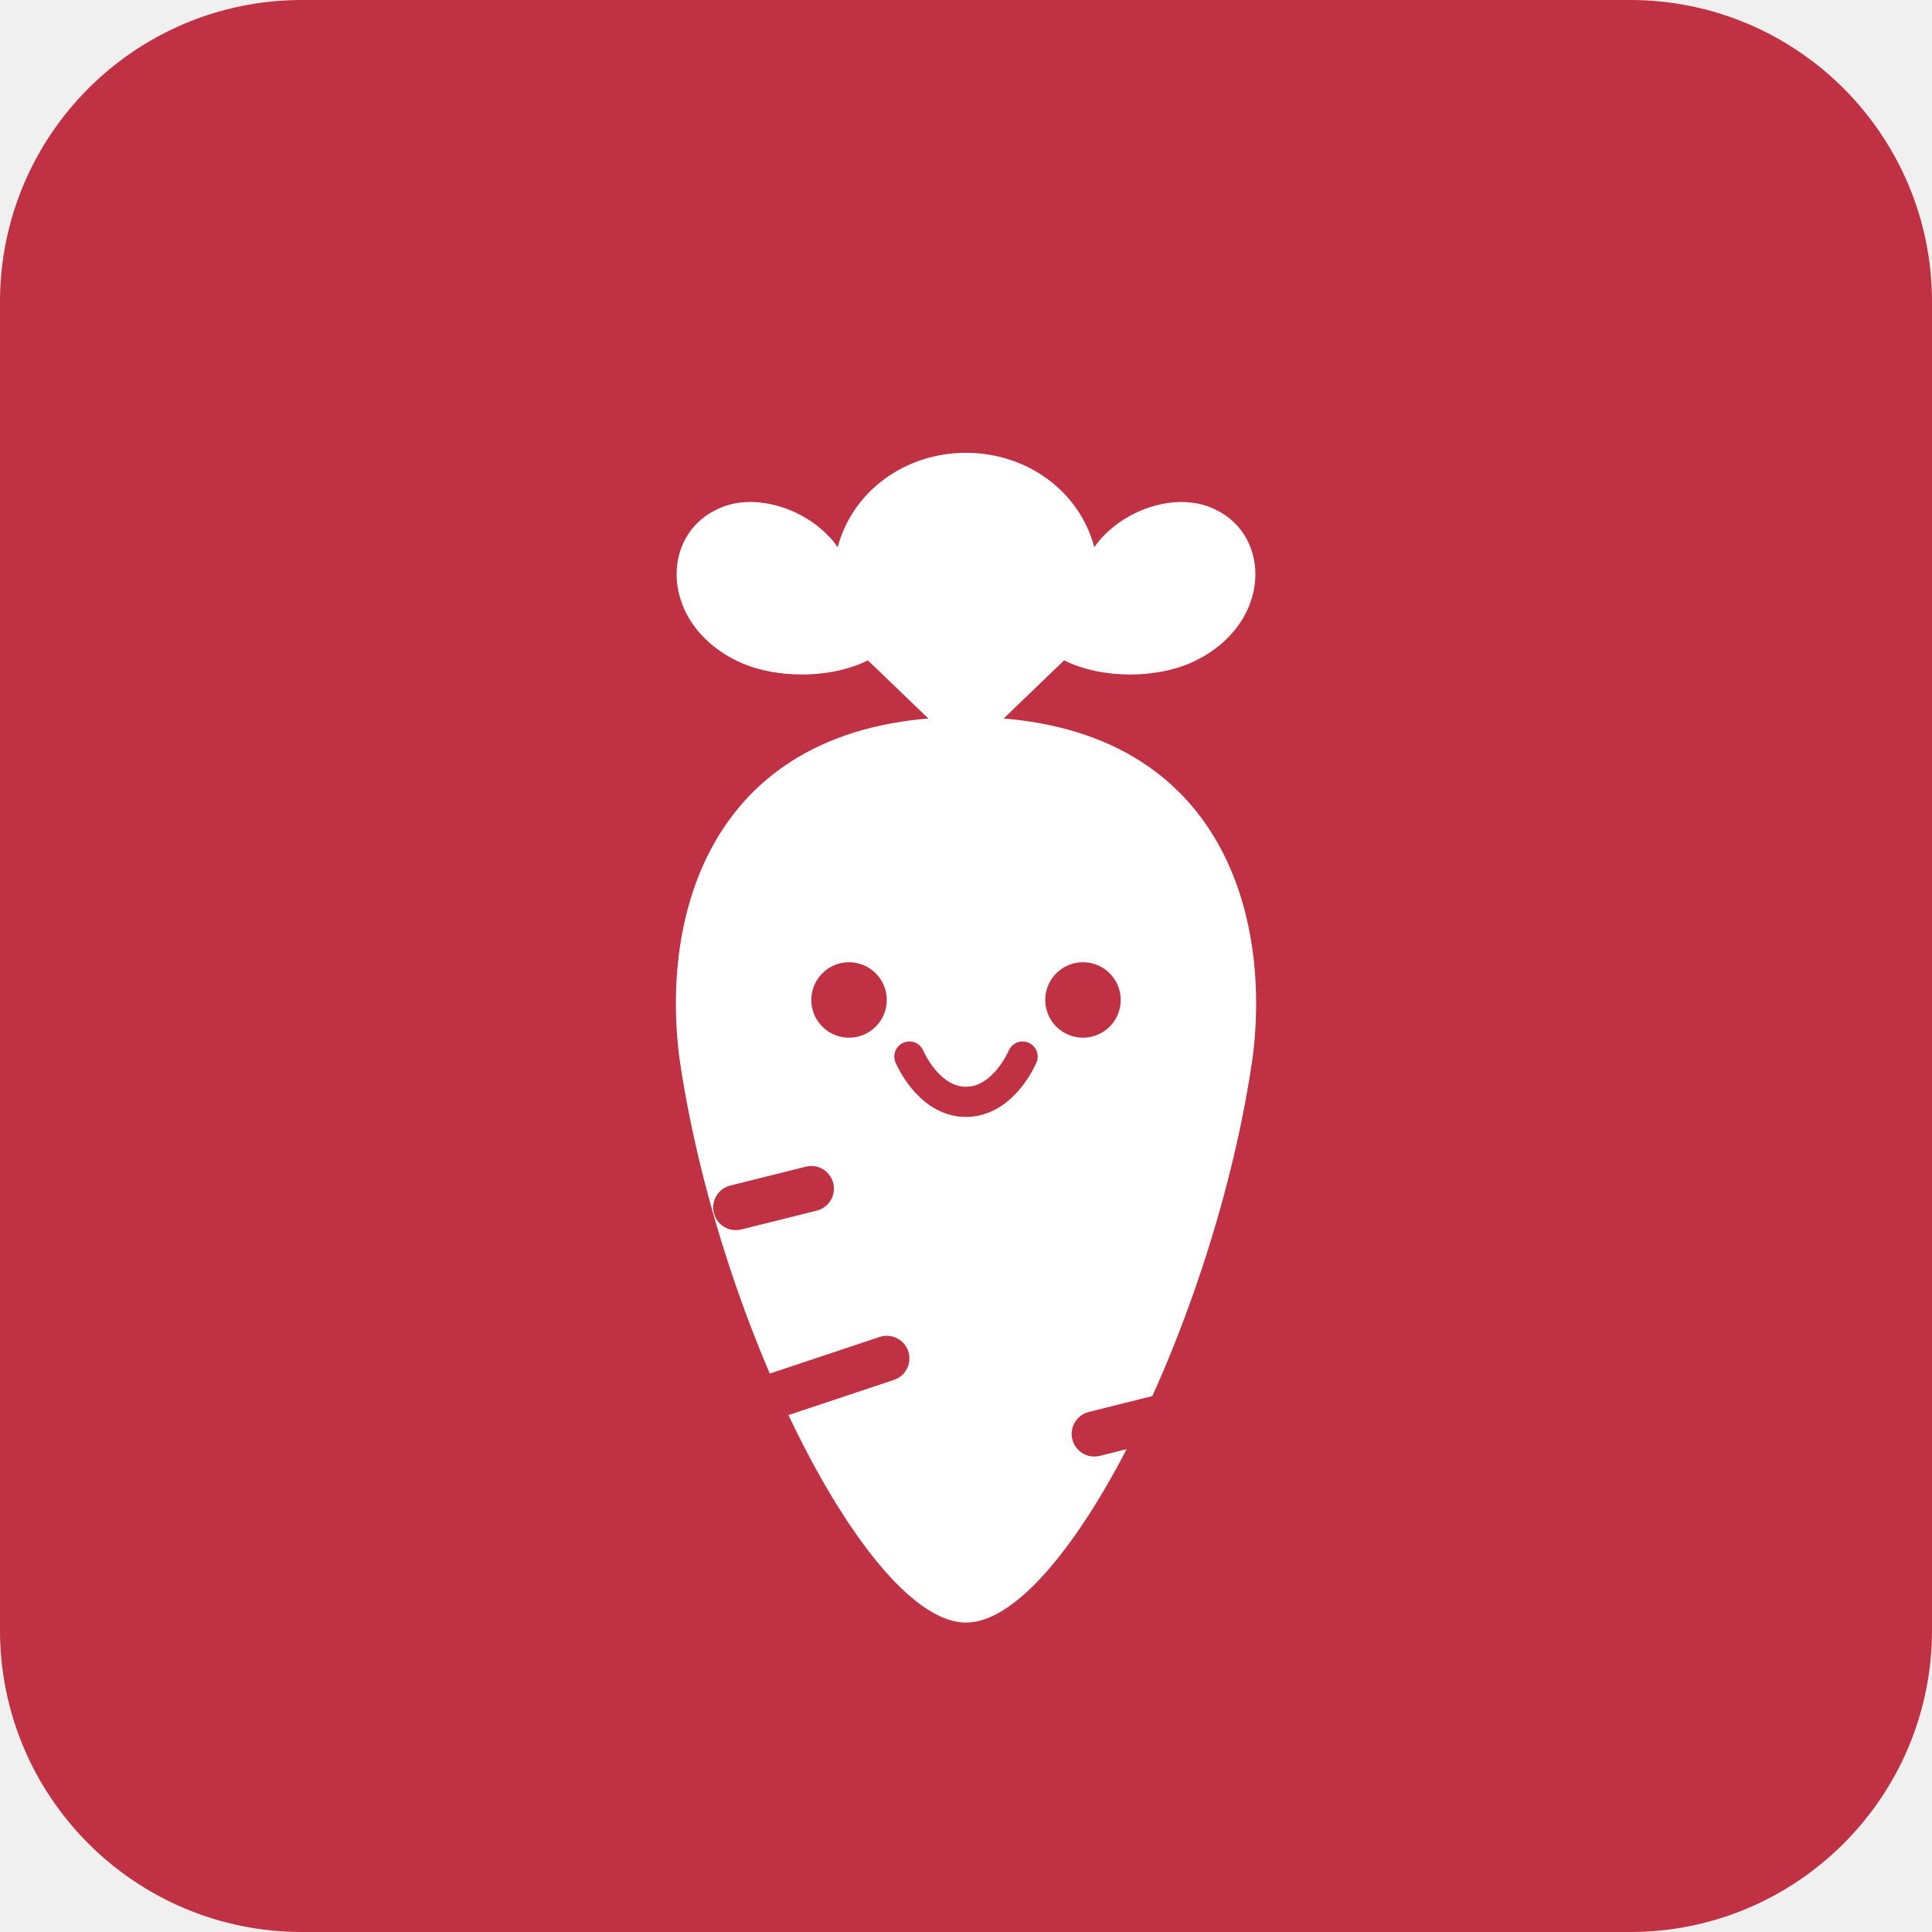
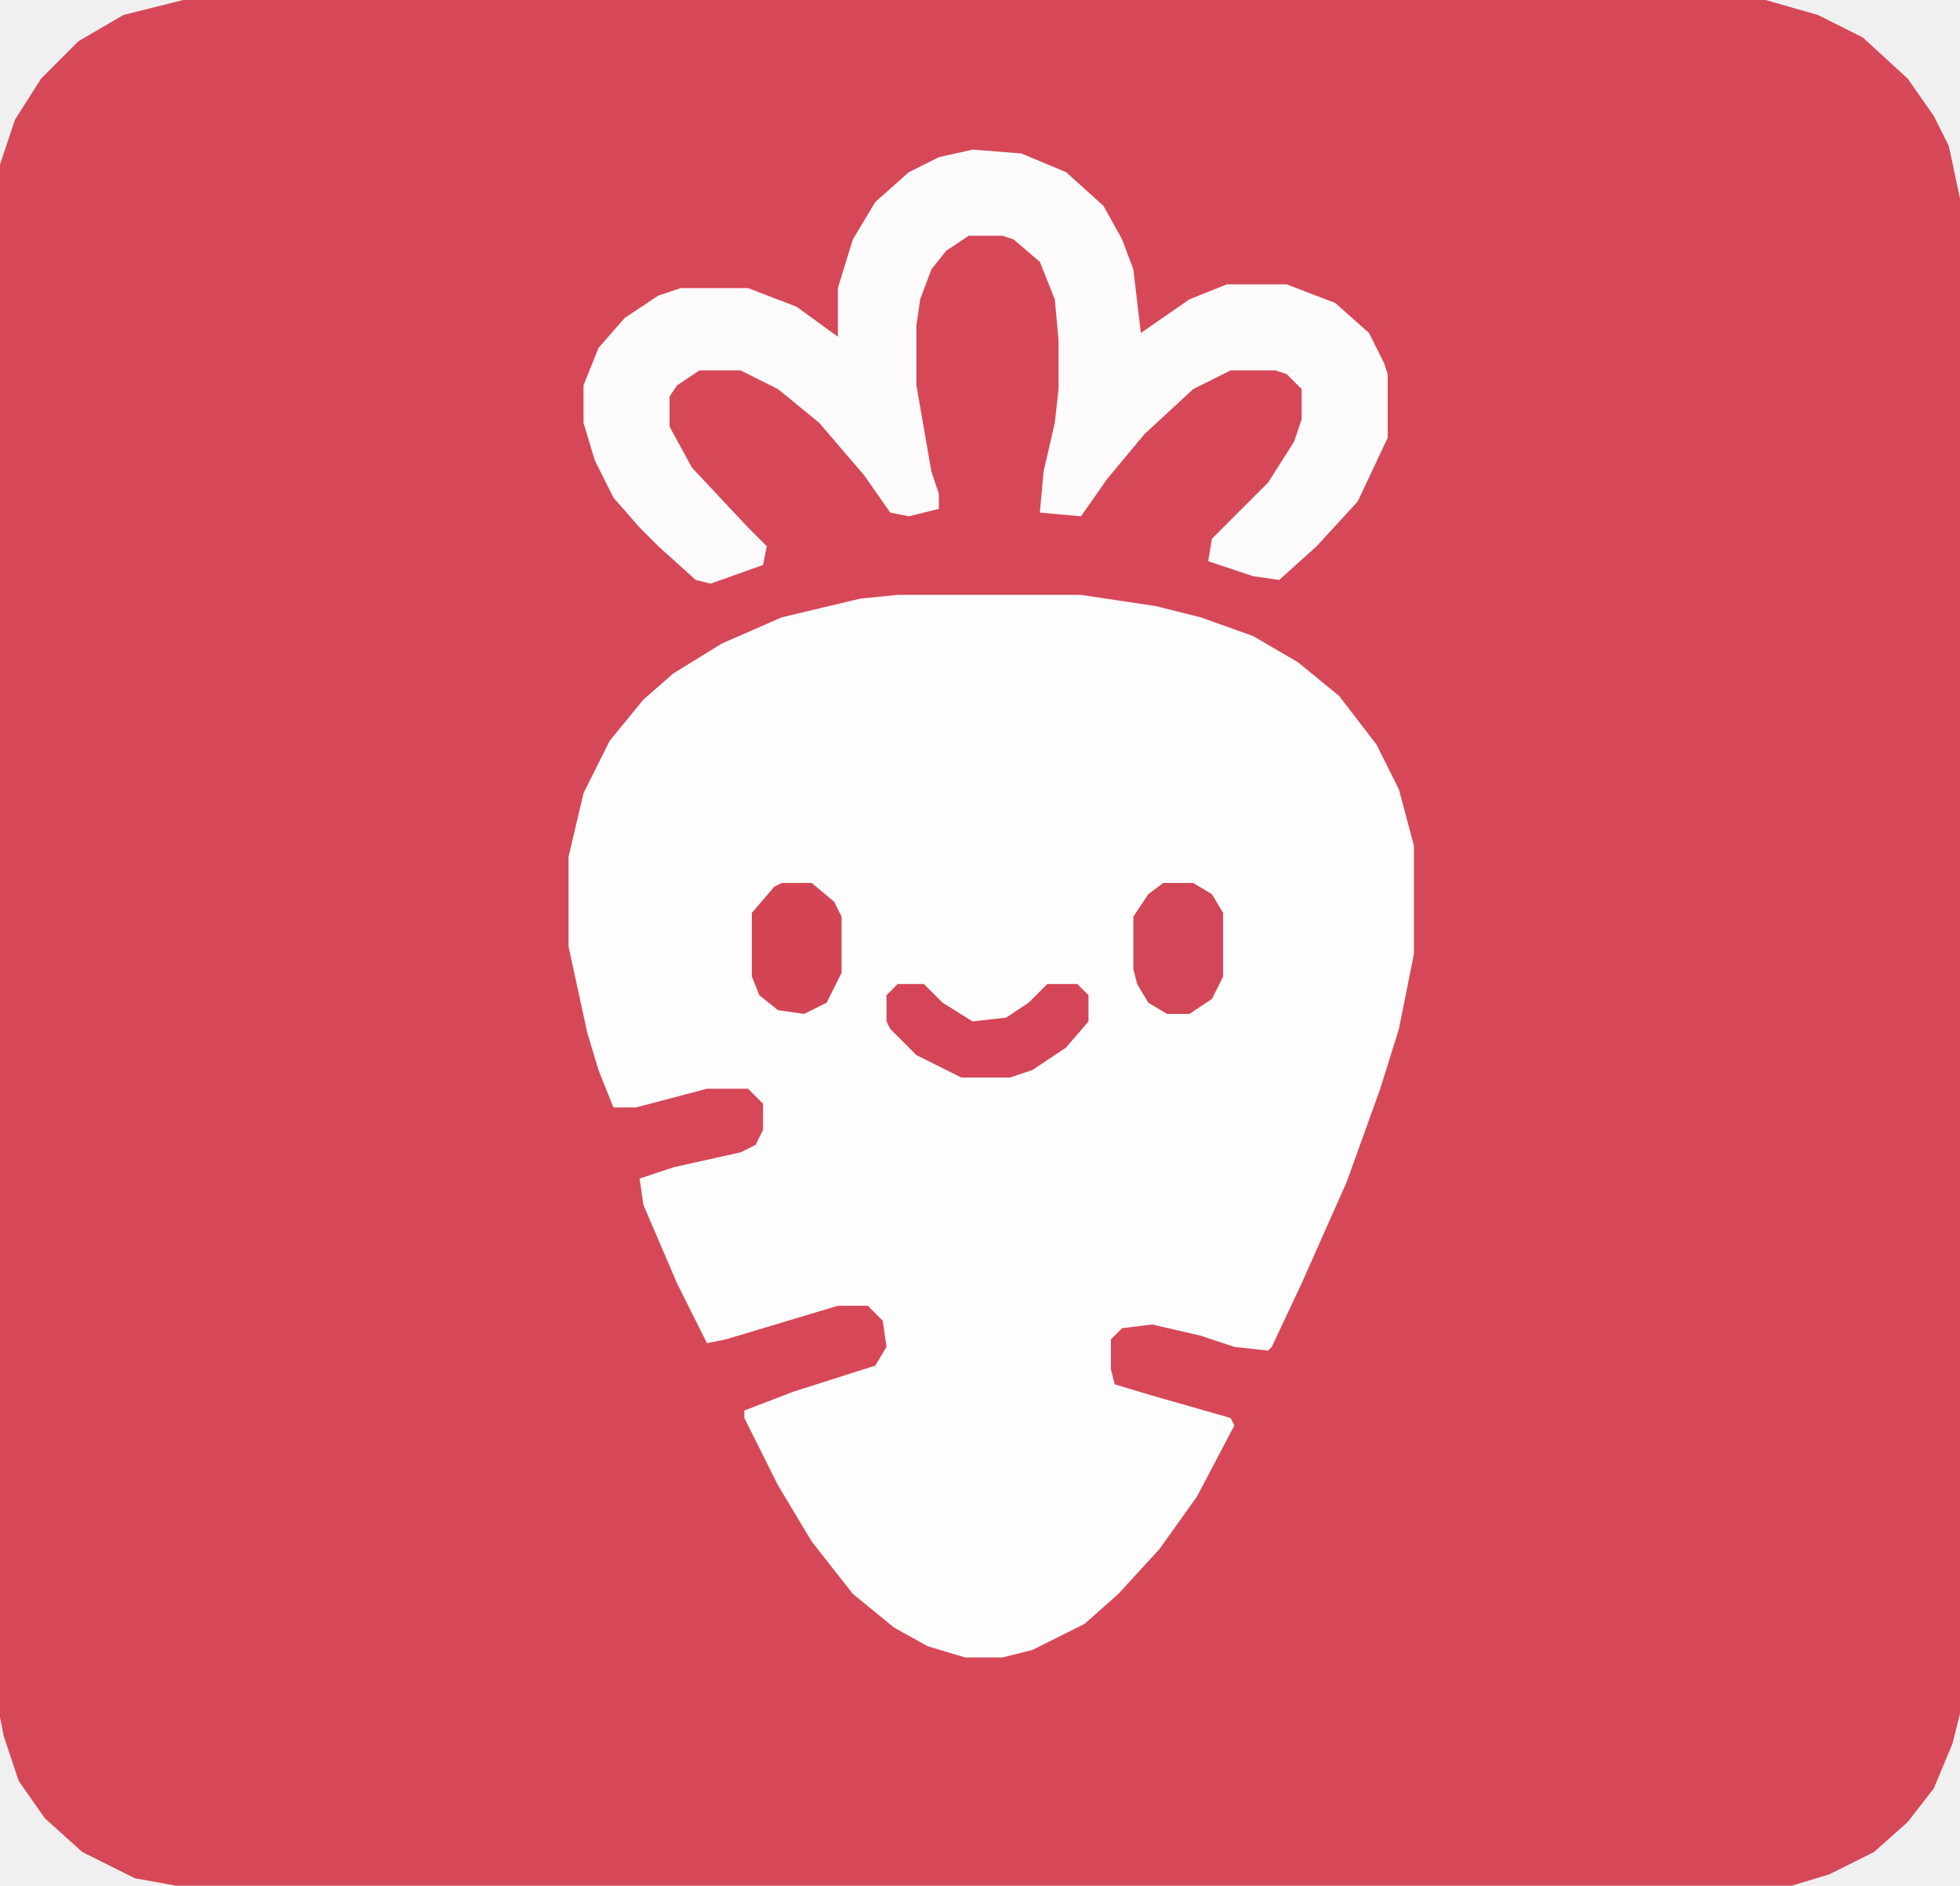
- <svg xmlns="http://www.w3.org/2000/svg" width="512" height="512" viewBox="0 0 512 512" fill="none">
-   <rect width="512" height="512" rx="80" fill="#BF3143" />
-   <path d="M256 120C240 120 226 130 222 145C215 135 200 130 190 135C175 142 175 165 195 175C205 180 220 180 230 175L256 200L282 175C292 180 307 180 317 175C337 165 337 142 322 135C312 130 297 135 290 145C286 130 272 120 256 120Z" fill="white" />
-   <path d="M256 430C230 430 190 350 180 280C175 240 190 190 256 190C322 190 337 240 332 280C322 350 282 430 256 430Z" fill="white" />
-   <circle cx="225" cy="265" r="10" fill="#BF3143" />
-   <circle cx="287" cy="265" r="10" fill="#BF3143" />
-   <path d="M241 280C241 280 246 292 256 292C266 292 271 280 271 280" stroke="#BF3143" stroke-width="8" stroke-linecap="round" />
-   <path d="M195 320L215 315" stroke="#BF3143" stroke-width="12" stroke-linecap="round" />
-   <path d="M205 370L235 360" stroke="#BF3143" stroke-width="12" stroke-linecap="round" />
-   <path d="M310 375L290 380" stroke="#BF3143" stroke-width="12" stroke-linecap="round" />
+ <svg xmlns="http://www.w3.org/2000/svg" width="524" height="504" viewBox="0 0 524 504" fill="none">
+   <path d="M49 0H472L486 4L498 10L510 21L517 31L521 39L524 53V458L522 466L517 478L510 487L501 495L489 501L479 504H47L36 502L22 495L12 486L5 476L1 464L0 459V44L4 32L11 21L21 11L33 4L49 0Z" fill="#D64858" />
+   <path d="M240 159H289L309 162L321 165L335 170L347 177L358 186L368 199L374 211L378 226V255L374 275L369 291L360 316L348 343L340 360L339 361L330 360L321 357L308 354L300 355L297 358V366L298 370L308 373L329 379L330 381L320 400L310 414L299 426L290 434L276 441L268 443H258L248 440L239 435L228 426L217 412L208 397L199 379V377L212 372L234 365L237 360L236 353L232 349H224L194 358L189 359L181 343L172 322L171 315L180 312L198 308L202 306L204 302V295L200 291H189L170 296H164L160 286L157 276L152 253V229L156 212L163 198L172 187L180 180L193 172L209 165L230 160L240 159Z" fill="#FDFDFD" />
+   <path d="M260 40L273 41L285 46L295 55L300 64L303 72L305 89L318 80L328 76H344L357 81L366 89L370 97L371 100V117L363 134L352 146L342 155L335 154L323 150L324 144L339 129L346 118L348 112V104L344 100L341 99H329L319 104L306 116L296 128L289 138L278 137L279 126L282 113L283 104V91L282 80L278 70L271 64L268 63H259L253 67L249 72L246 80L245 87V103L249 126L251 132V136L243 138L238 137L231 127L219 113L208 104L198 99H187L181 103L179 106V114L185 125L200 141L205 146L204 151L190 156L186 155L176 146L171 141L164 133L159 123L156 113V103L160 93L167 85L176 79L182 77H200L213 82L224 90V77L228 64L234 54L243 46L251 42L260 40Z" fill="#FDFBFB" />
+   <path d="M240 263H247L252 268L260 273L269 272L275 268L280 263H288L291 266V273L285 280L276 286L270 288H257L245 282L238 275L237 273V266L240 263Z" fill="#D44657" />
+   <path d="M311 236H319L324 239L327 244V261L324 267L318 271H312L307 268L304 263L303 259V245L307 239L311 236Z" fill="#D34657" />
+   <path d="M209 236H217L223 241L225 245V260L221 268L215 271L208 270L203 266L201 261V244L207 237L209 236Z" fill="#D34555" />
</svg>
